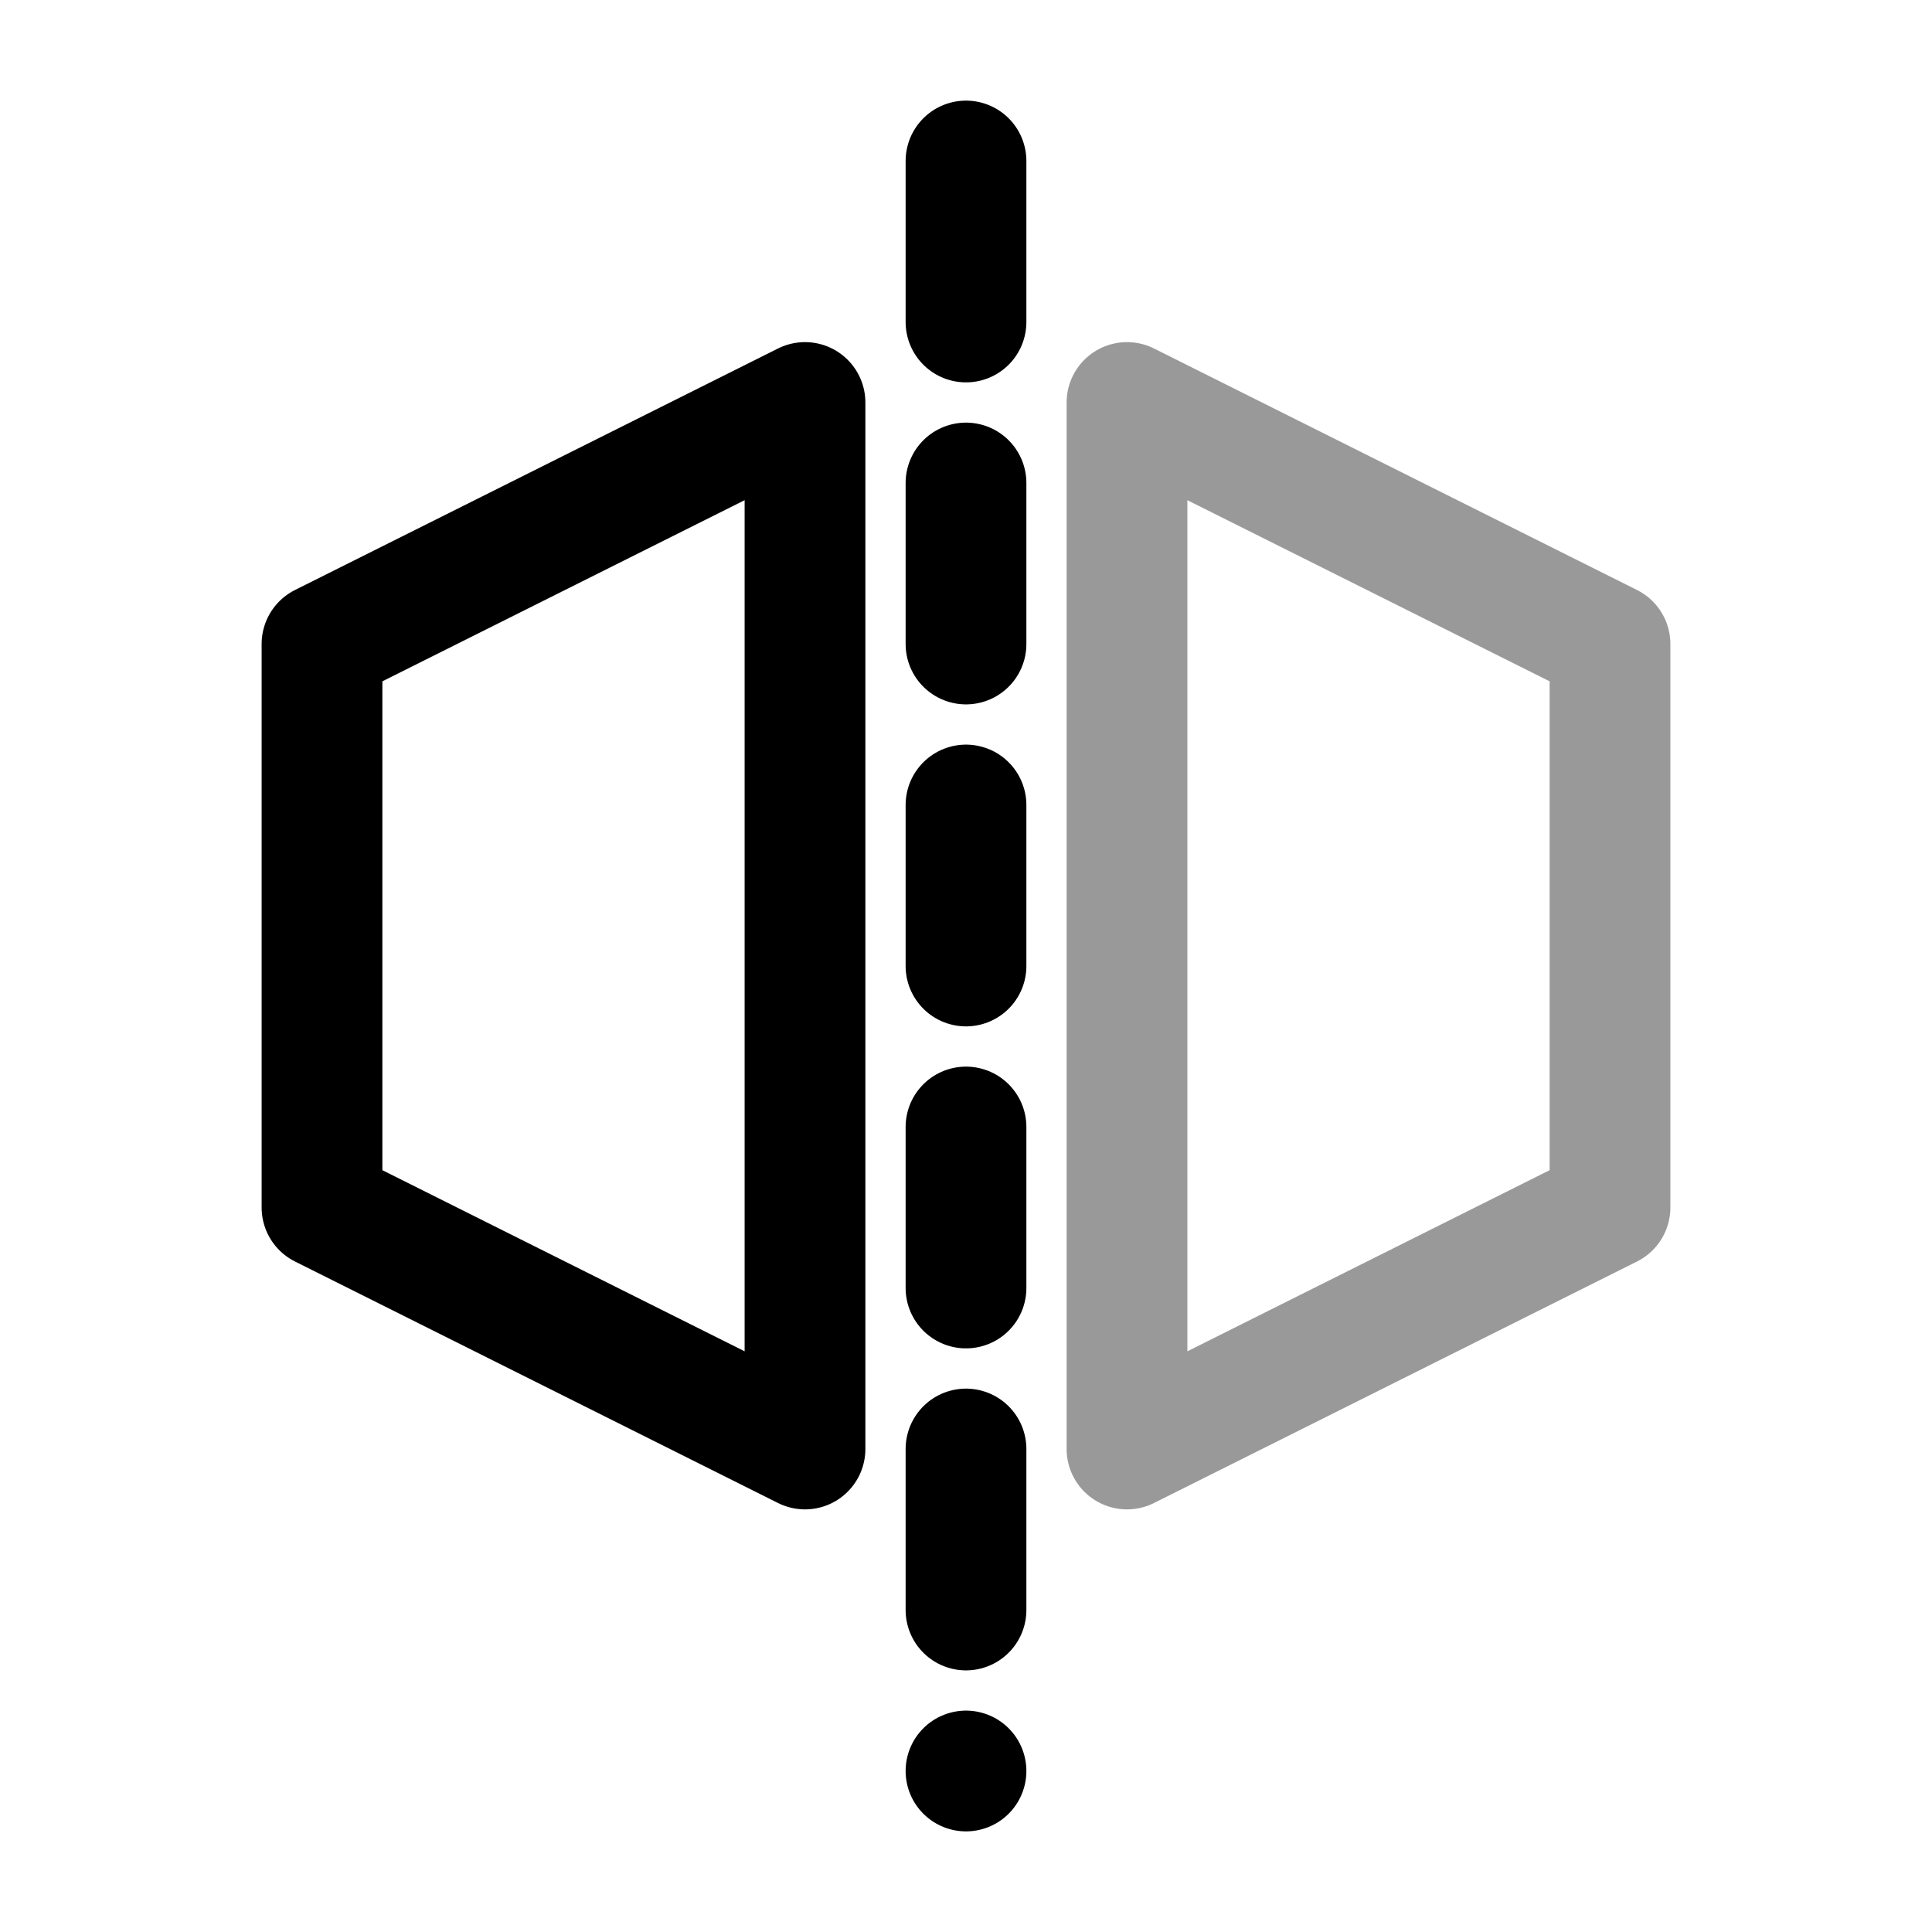
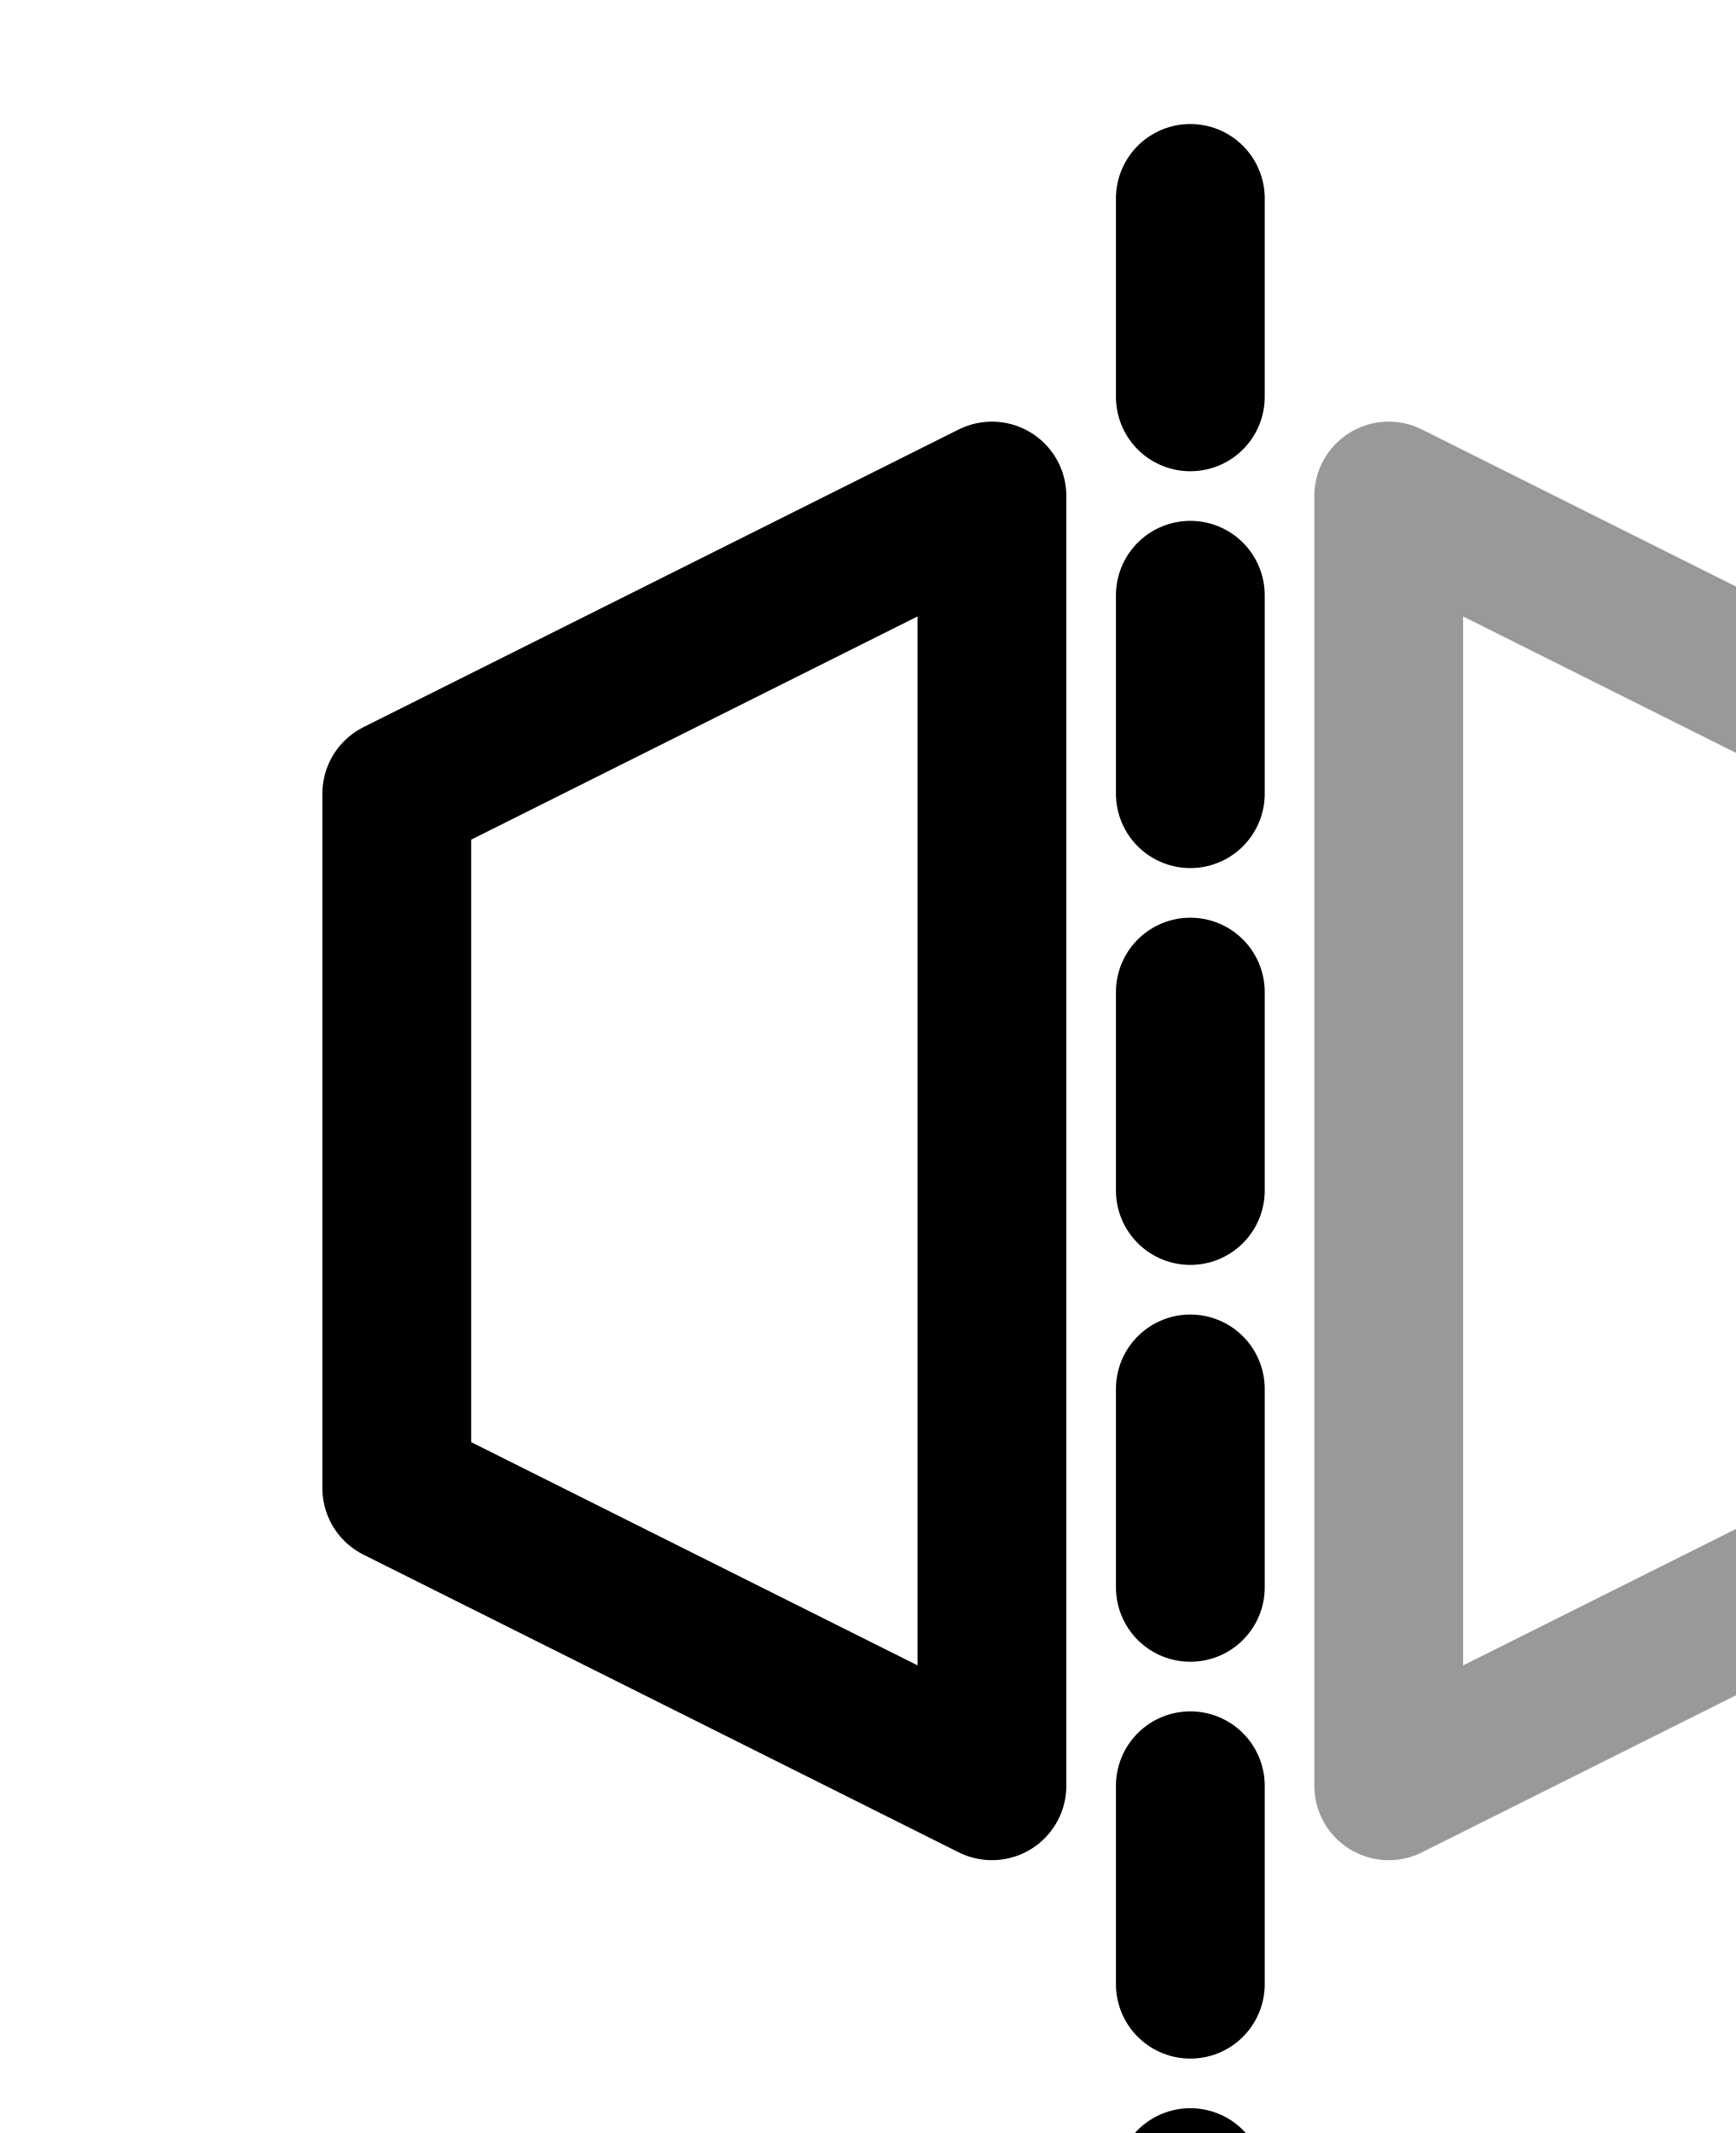
- <svg xmlns="http://www.w3.org/2000/svg" width="24" height="24" viewBox="0 0 24 24" fill="none" stroke="currentColor" stroke-width="1.5" stroke-linecap="round" stroke-linejoin="round">
+ <svg xmlns="http://www.w3.org/2000/svg" fill="none" stroke="currentColor" stroke-width="1.5" stroke-linecap="round" stroke-linejoin="round">
  <line x1="12" y1="2" x2="12" y2="22" stroke-dasharray="2 2" />
  <polygon points="4,8 10,5 10,18 4,15" />
  <polygon points="20,8 14,5 14,18 20,15" opacity="0.4" />
</svg>
